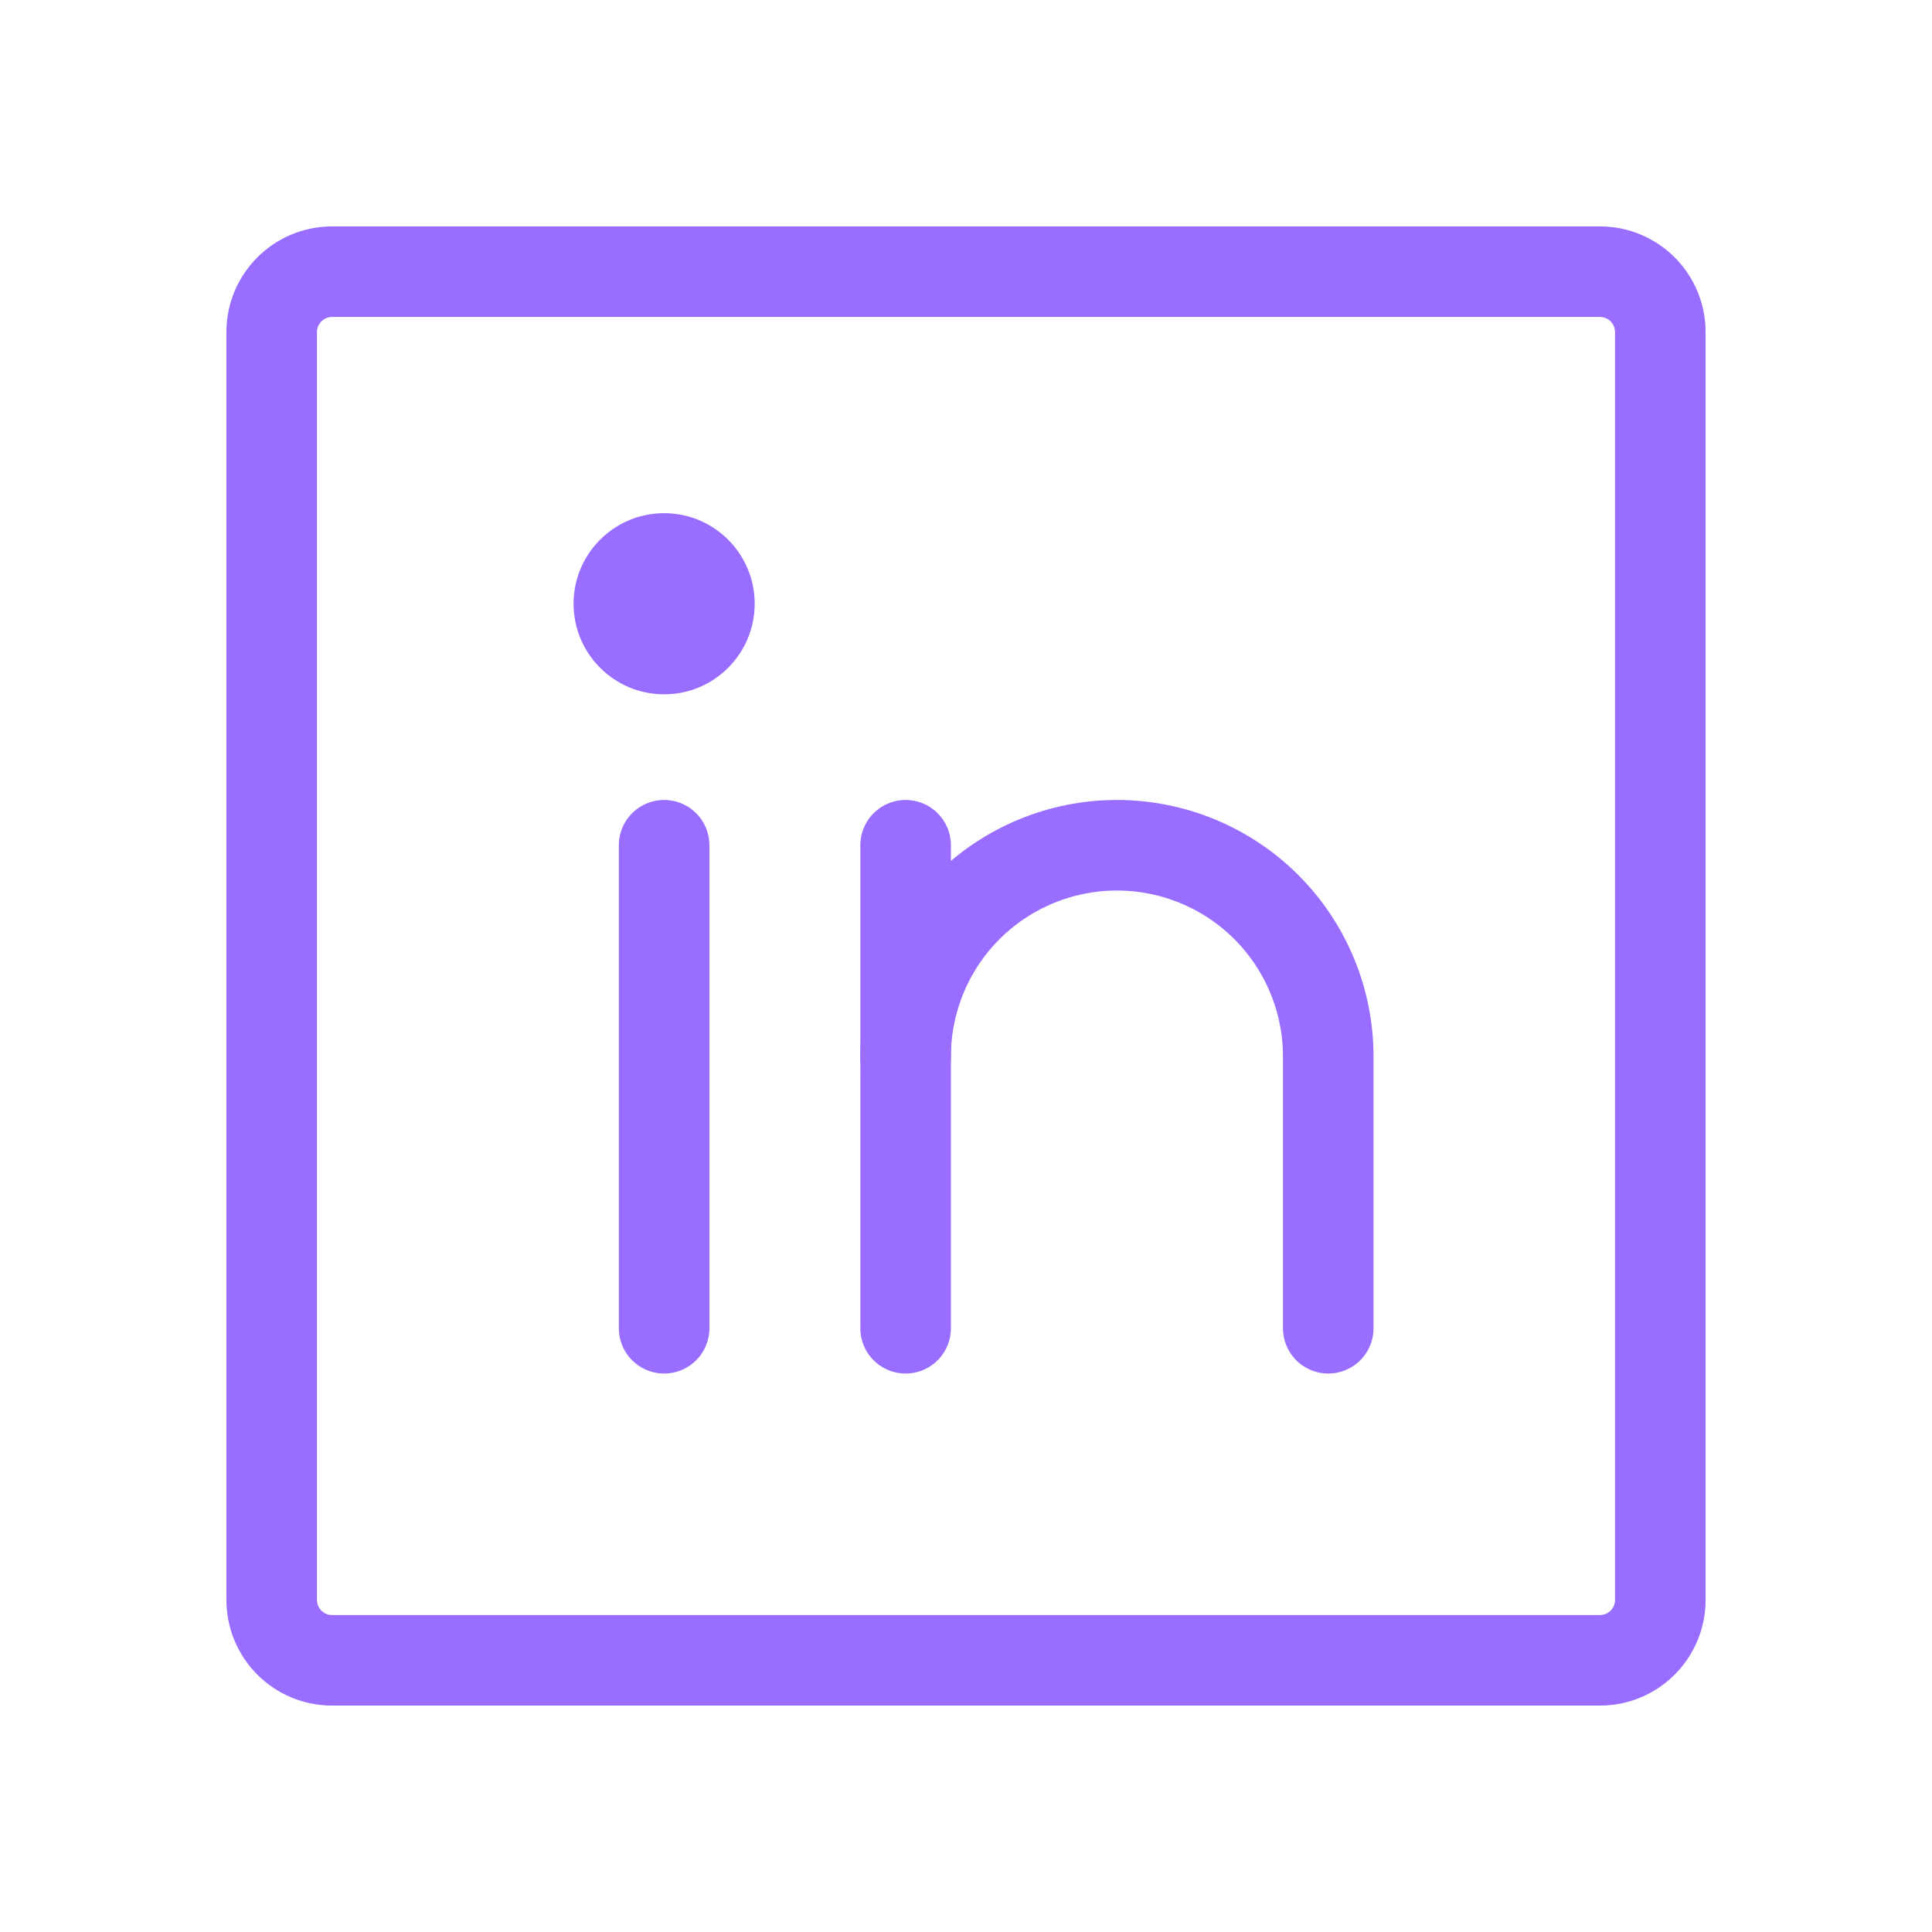
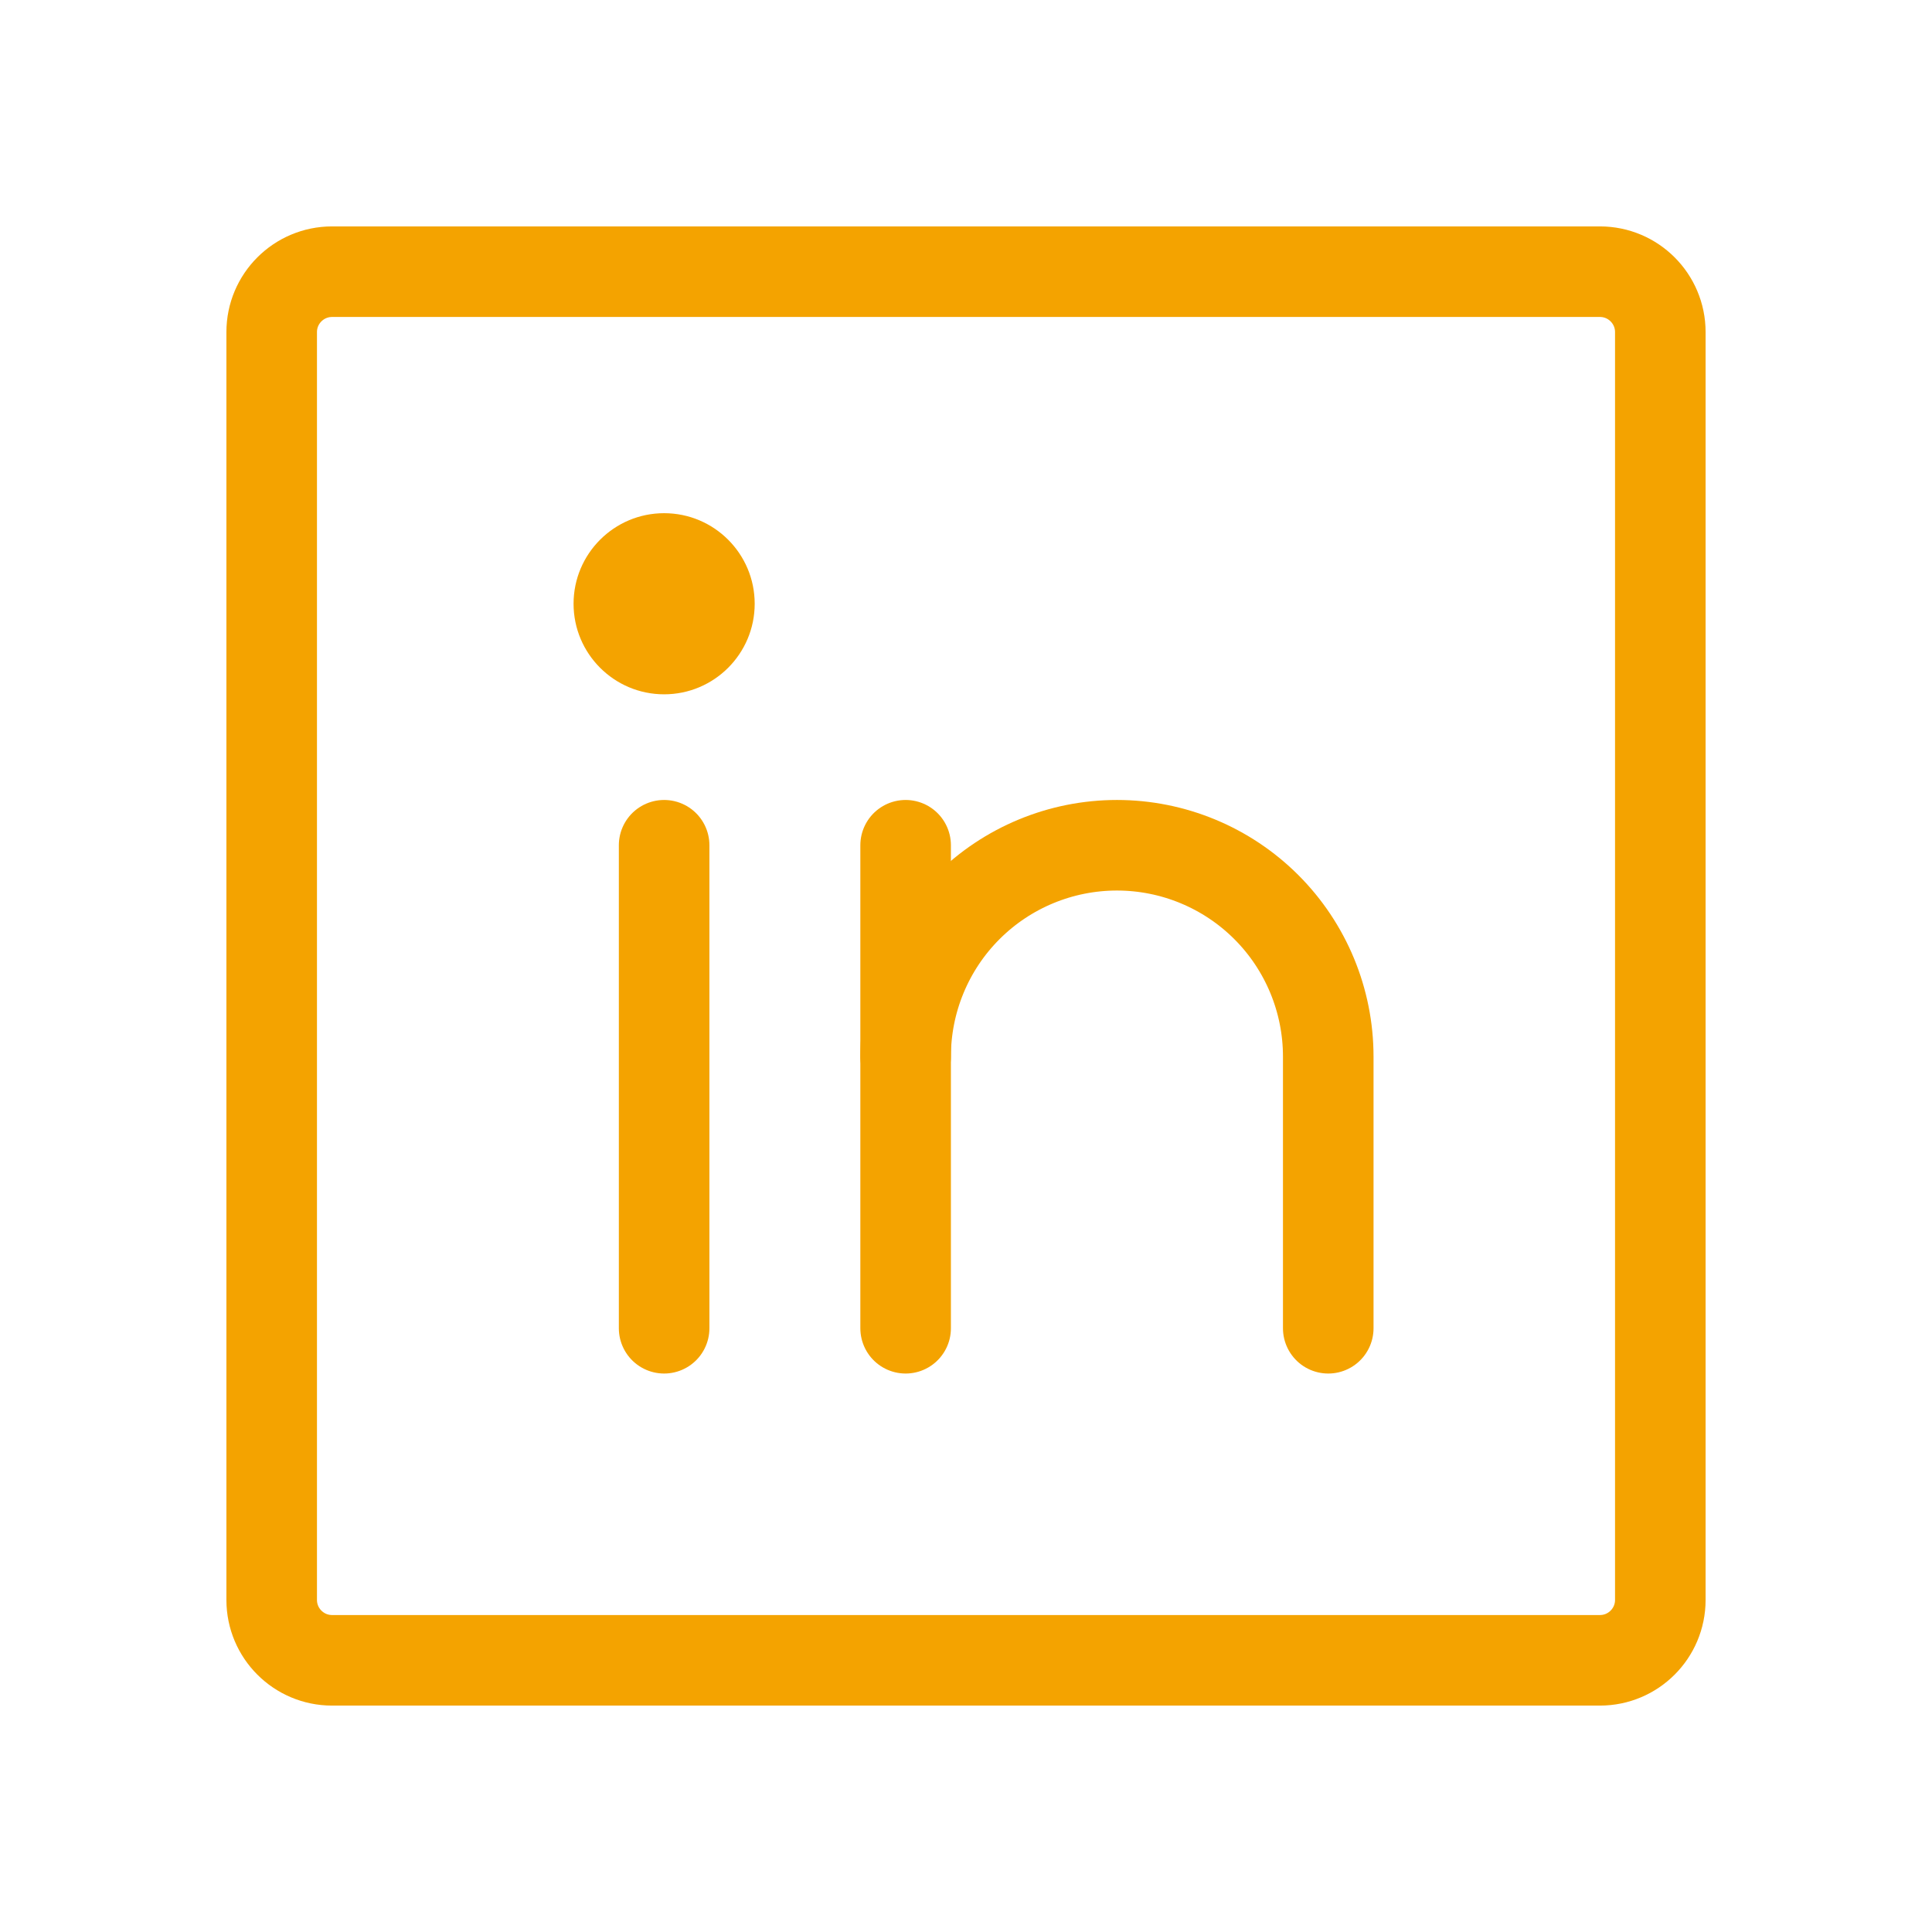
<svg xmlns="http://www.w3.org/2000/svg" width="32" height="32" viewBox="0 0 32 32" fill="none">
-   <path d="M26.5 4.5H5.5C4.948 4.5 4.5 4.948 4.5 5.5V26.5C4.5 27.052 4.948 27.5 5.5 27.5H26.5C27.052 27.5 27.5 27.052 27.5 26.5V5.5C27.5 4.948 27.052 4.5 26.5 4.5Z" stroke="#986DFF" stroke-width="1.5" stroke-linecap="round" stroke-linejoin="round" />
-   <path d="M15 14V22" stroke="#986DFF" stroke-width="1.5" stroke-linecap="round" stroke-linejoin="round" />
-   <path d="M11 14V22" stroke="#986DFF" stroke-width="1.5" stroke-linecap="round" stroke-linejoin="round" />
-   <path d="M15 17.5C15 16.572 15.369 15.681 16.025 15.025C16.681 14.369 17.572 14 18.5 14C19.428 14 20.319 14.369 20.975 15.025C21.631 15.681 22 16.572 22 17.5V22" stroke="#986DFF" stroke-width="1.5" stroke-linecap="round" stroke-linejoin="round" />
-   <path d="M11 11.5C11.828 11.5 12.5 10.828 12.5 10C12.5 9.172 11.828 8.5 11 8.5C10.172 8.5 9.5 9.172 9.5 10C9.5 10.828 10.172 11.5 11 11.5Z" fill="#986DFF" />
+   <path d="M26.5 4.5H5.5C4.948 4.5 4.5 4.948 4.5 5.5V26.5C4.5 27.052 4.948 27.5 5.5 27.5H26.5C27.052 27.5 27.5 27.052 27.5 26.5V5.5C27.5 4.948 27.052 4.5 26.5 4.5Z" stroke="#F4A300" stroke-width="1.5" stroke-linecap="round" stroke-linejoin="round" />
+   <path d="M15 14V22" stroke="#F4A300" stroke-width="1.5" stroke-linecap="round" stroke-linejoin="round" />
+   <path d="M11 14V22" stroke="#F4A300" stroke-width="1.5" stroke-linecap="round" stroke-linejoin="round" />
+   <path d="M15 17.5C15 16.572 15.369 15.681 16.025 15.025C16.681 14.369 17.572 14 18.5 14C19.428 14 20.319 14.369 20.975 15.025C21.631 15.681 22 16.572 22 17.5V22" stroke="#F4A300" stroke-width="1.5" stroke-linecap="round" stroke-linejoin="round" />
+   <path d="M11 11.5C11.828 11.5 12.5 10.828 12.5 10C12.5 9.172 11.828 8.5 11 8.5C10.172 8.5 9.5 9.172 9.5 10C9.5 10.828 10.172 11.5 11 11.5Z" fill="#F4A300" />
</svg>
